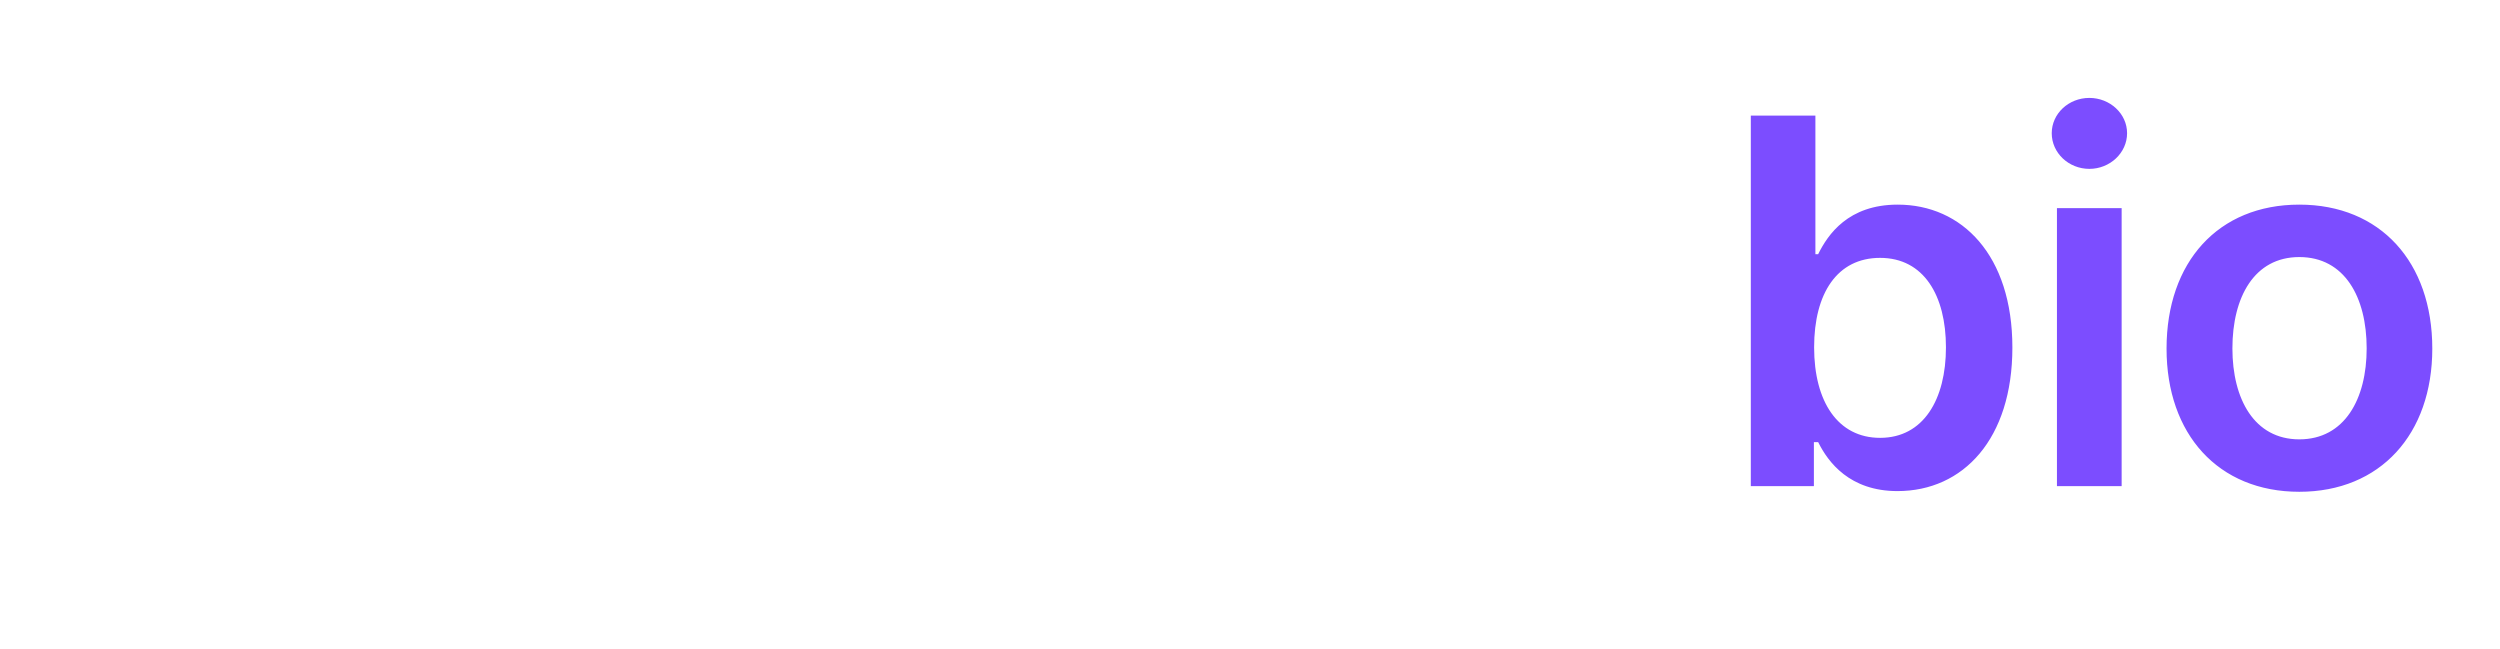
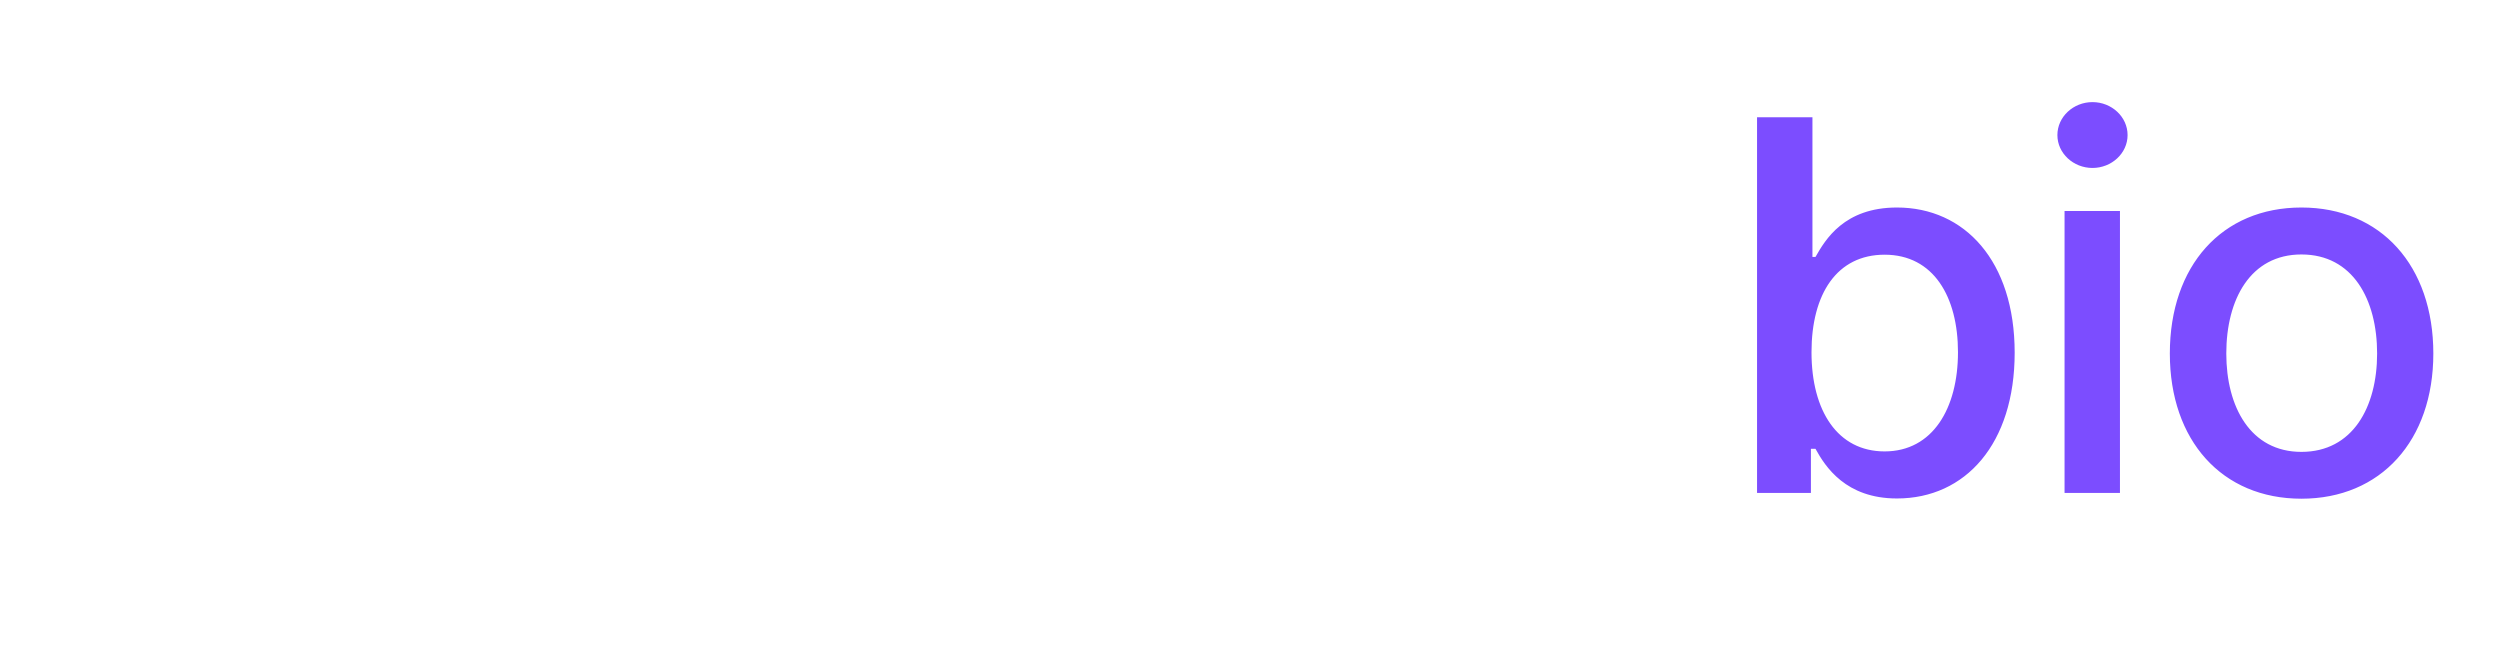
- <svg xmlns="http://www.w3.org/2000/svg" viewBox="0 0 216 56" width="648" height="168">
+ <svg xmlns="http://www.w3.org/2000/svg" viewBox="0 0 213 56" width="639" height="168">
  <defs>
-     <linearGradient id="wm-grad" x1="0" y1="0" x2="216" y2="0" gradientUnits="userSpaceOnUse">
-       <stop offset="68.658%" stop-color="#ffffff" />
-       <stop offset="68.658%" stop-color="#7c4dff" />
+     <linearGradient id="wm-grad" x1="0" y1="0" x2="213" y2="0" gradientUnits="userSpaceOnUse">
+       <stop offset="68.788%" stop-color="#ffffff" />
+       <stop offset="68.788%" stop-color="#7c4dff" />
    </linearGradient>
  </defs>
-   <path d="M9.67 42.49C13.41 42.49 15.68 40.75 16.74 38.69L16.95 38.69L16.95 42L22.30 42L22.30 25.95C22.30 19.55 17.02 17.68 12.50 17.68C7.69 17.68 3.74 19.72 2.32 23.95L7.50 25.01C8.08 23.42 9.73 21.98 12.53 21.98C15.25 21.98 16.71 23.35 16.71 25.69L16.71 25.80C16.71 27.46 14.95 27.52 10.79 27.97C6.14 28.46 1.63 29.84 1.63 35.25C1.63 39.98 5.09 42.49 9.67 42.49M11.11 38.35C8.74 38.35 7.05 37.27 7.05 35.19C7.05 33 8.94 32.07 11.45 31.73C12.89 31.54 16.01 31.15 16.76 30.55L16.76 33.38C16.76 36.05 14.54 38.35 11.11 38.35 M27.23 50.98L32.82 50.98L32.82 38.20L33.05 38.20C33.91 39.94 35.78 42.43 39.91 42.43C45.60 42.43 49.83 37.92 49.83 30.03C49.83 22.04 45.47 17.68 39.93 17.68C35.65 17.68 33.89 20.26 33.05 21.96L32.69 21.96L32.69 17.98L27.23 17.98M38.40 37.83C34.75 37.83 32.71 34.70 32.71 30.01C32.71 25.33 34.71 22.28 38.40 22.28C42.18 22.28 44.10 25.54 44.10 30.01C44.10 34.52 42.14 37.83 38.40 37.83 M64.30 42.49C69.65 42.49 73.39 39.94 74.55 36.05L69.41 35C68.66 37.04 66.81 38.11 64.37 38.11C60.78 38.11 58.35 35.83 58.20 31.56L74.91 31.56L74.91 29.80C74.91 21.38 69.80 17.68 63.94 17.68C57.06 17.68 52.63 22.75 52.63 30.14C52.63 37.66 57.06 42.49 64.30 42.49M58.22 27.76C58.48 24.55 60.54 22.06 63.96 22.06C67.29 22.06 69.16 24.32 69.48 27.76 M76.81 42L82.85 42L85.82 37.19C86.76 35.60 87.47 34.07 88.18 32.61C88.93 34.07 89.68 35.60 90.63 37.19L93.59 42L99.70 42L91.72 29.80L99.33 17.98L93.31 17.98L90.78 22.06C89.81 23.67 89.06 25.26 88.33 26.75C87.58 25.26 86.83 23.70 85.88 22.06L83.43 17.98L77.29 17.98L84.76 29.67 M109.44 42.49C113.18 42.49 115.45 40.75 116.51 38.69L116.72 38.69L116.72 42L122.07 42L122.07 25.95C122.07 19.55 116.79 17.68 112.27 17.68C107.46 17.68 103.51 19.72 102.09 23.95L107.27 25.01C107.85 23.42 109.50 21.98 112.29 21.98C115.02 21.98 116.48 23.35 116.48 25.69L116.48 25.80C116.48 27.46 114.72 27.52 110.55 27.97C105.91 28.46 101.40 29.84 101.40 35.25C101.40 39.98 104.86 42.49 109.44 42.49M110.88 38.35C108.51 38.35 106.82 37.27 106.82 35.19C106.82 33 108.71 32.07 111.22 31.73C112.66 31.54 115.78 31.15 116.53 30.55L116.53 33.38C116.53 36.05 114.31 38.35 110.88 38.35 M133.70 42.49C137.44 42.49 139.72 40.75 140.77 38.69L140.99 38.69L140.99 42L146.34 42L146.34 25.95C146.34 19.55 141.05 17.68 136.54 17.68C131.73 17.68 127.77 19.72 126.36 23.95L131.53 25.01C132.11 23.42 133.77 21.98 136.56 21.98C139.29 21.98 140.75 23.35 140.75 25.69L140.75 25.80C140.75 27.46 138.99 27.52 134.82 27.97C130.18 28.46 125.67 29.84 125.67 35.25C125.67 39.98 129.13 42.49 133.70 42.49M135.14 38.35C132.78 38.35 131.08 37.27 131.08 35.19C131.08 33 132.97 32.07 135.49 31.73C136.93 31.54 140.04 31.15 140.79 30.55L140.79 33.38C140.79 36.05 138.58 38.35 135.14 38.35 M163.94 42.43C169.63 42.43 173.87 37.92 173.87 30.03C173.87 22.04 169.51 17.68 163.96 17.68C159.69 17.68 157.93 20.26 157.09 21.96L156.85 21.96L156.85 9.99L151.27 9.99L151.27 42L156.72 42L156.72 38.20L157.09 38.20C157.95 39.94 159.82 42.43 163.94 42.43M162.44 37.83C158.79 37.83 156.74 34.70 156.74 30.01C156.74 25.33 158.74 22.28 162.44 22.28C166.22 22.28 168.13 25.54 168.13 30.01C168.13 34.52 166.18 37.83 162.44 37.83 M177.72 42L183.31 42L183.31 17.98L177.72 17.98M180.52 14.59C182.30 14.59 183.78 13.21 183.78 11.51C183.78 9.82 182.30 8.46 180.52 8.46C178.73 8.46 177.27 9.82 177.27 11.51C177.27 13.21 178.73 14.59 180.52 14.59 M198.66 42.49C205.66 42.49 210.15 37.51 210.15 30.12C210.15 22.64 205.66 17.68 198.66 17.68C191.65 17.68 187.19 22.64 187.19 30.12C187.19 37.51 191.65 42.49 198.66 42.49M198.66 37.96C194.77 37.96 192.88 34.48 192.88 30.10C192.88 25.67 194.77 22.21 198.66 22.21C202.57 22.21 204.48 25.67 204.48 30.10C204.48 34.48 202.57 37.96 198.66 37.96" fill="url(#wm-grad)" />
+   <path d="M9.90 42.54C13.79 42.54 16.07 40.58 16.99 38.71L17.23 38.71L17.23 42L21.81 42L21.81 26.06C21.81 19.12 16.29 17.68 12.42 17.68C8.14 17.68 4.10 19.36 2.47 23.65L6.92 24.81C7.58 23.18 9.35 21.53 12.48 21.53C15.49 21.53 17.08 23.07 17.08 25.74L17.08 25.87C17.08 27.56 15.25 27.54 11.02 28.04C6.49 28.55 1.78 29.75 1.78 35.21C1.78 39.94 5.33 42.54 9.90 42.54M10.96 38.73C8.31 38.73 6.42 37.55 6.42 35.28C6.42 32.80 8.62 31.90 11.28 31.54C12.74 31.34 16.39 30.96 17.10 30.27L17.10 33.34C17.10 36.16 14.80 38.73 10.96 38.73 M27.17 50.98L31.89 50.98L31.89 38.24L32.15 38.24C32.99 39.77 34.73 42.47 39.09 42.47C44.93 42.47 49.12 37.81 49.12 30.05C49.12 22.23 44.85 17.68 39.09 17.68C34.60 17.68 32.99 20.41 32.15 21.89L31.76 21.89L31.76 17.98L27.17 17.98M38.04 38.46C34.04 38.46 31.81 35.02 31.81 30.01C31.81 25.03 33.98 21.70 38.04 21.70C42.21 21.70 44.29 25.29 44.29 30.01C44.29 34.78 42.14 38.46 38.04 38.46 M63.72 42.49C68.86 42.49 72.53 39.98 73.67 36.24L69.22 35.19C68.38 37.42 66.41 38.58 63.76 38.58C59.83 38.58 57.17 36.07 57 31.43L74.03 31.43L74.03 29.75C74.03 21.10 68.79 17.68 63.31 17.68C56.59 17.68 52.25 22.77 52.25 30.16C52.25 37.62 56.63 42.49 63.72 42.49M57.02 27.91C57.28 24.45 59.55 21.59 63.33 21.59C66.96 21.59 69.01 24.13 69.35 27.91 M76.26 42L81.52 42L84.79 36.89C85.79 35.30 86.53 33.79 87.23 32.38C88.01 33.79 88.78 35.30 89.79 36.89L93.01 42L98.32 42L90.13 29.84L97.96 17.98L92.71 17.98L89.94 22.34C88.89 24.02 88.14 25.56 87.38 27.05C86.61 25.56 85.82 24.02 84.79 22.34L82.08 17.98L76.75 17.98L84.46 29.67 M108.45 42.54C112.34 42.54 114.62 40.58 115.54 38.71L115.78 38.71L115.78 42L120.35 42L120.35 26.06C120.35 19.12 114.83 17.68 110.96 17.68C106.69 17.68 102.65 19.36 101.02 23.65L105.46 24.81C106.13 23.18 107.89 21.53 111.03 21.53C114.04 21.53 115.63 23.07 115.63 25.74L115.63 25.87C115.63 27.56 113.80 27.54 109.57 28.04C105.03 28.55 100.33 29.75 100.33 35.21C100.33 39.94 103.87 42.54 108.45 42.54M109.50 38.73C106.86 38.73 104.97 37.55 104.97 35.28C104.97 32.80 107.16 31.90 109.82 31.54C111.29 31.34 114.94 30.96 115.65 30.27L115.65 33.34C115.65 36.16 113.35 38.73 109.50 38.73 M132.44 42.54C136.32 42.54 138.60 40.58 139.53 38.71L139.76 38.71L139.76 42L144.34 42L144.34 26.06C144.34 19.12 138.82 17.68 134.95 17.68C130.67 17.68 126.63 19.36 125 23.65L129.45 24.81C130.12 23.18 131.88 21.53 135.01 21.53C138.02 21.53 139.61 23.07 139.61 25.74L139.61 25.87C139.61 27.56 137.79 27.54 133.55 28.04C129.02 28.55 124.31 29.75 124.31 35.21C124.31 39.94 127.86 42.54 132.44 42.54M133.49 38.73C130.85 38.73 128.96 37.55 128.96 35.28C128.96 32.80 131.15 31.90 133.81 31.54C135.27 31.34 138.92 30.96 139.63 30.27L139.63 33.34C139.63 36.16 137.33 38.73 133.49 38.73 M161.62 42.47C167.46 42.47 171.65 37.81 171.65 30.05C171.65 22.23 167.38 17.68 161.62 17.68C157.13 17.68 155.52 20.41 154.68 21.89L154.42 21.89L154.42 9.99L149.70 9.99L149.70 42L154.29 42L154.29 38.24L154.68 38.24C155.52 39.77 157.26 42.47 161.62 42.47M160.57 38.46C156.57 38.46 154.34 35.02 154.34 30.01C154.34 25.03 156.51 21.70 160.57 21.70C164.74 21.70 166.82 25.29 166.82 30.01C166.82 34.78 164.67 38.46 160.57 38.46 M175.90 42L180.62 42L180.62 17.98L175.90 17.98M178.28 14.31C179.91 14.31 181.27 13.06 181.27 11.51C181.27 9.95 179.91 8.70 178.28 8.70C176.65 8.70 175.29 9.95 175.29 11.51C175.29 13.06 176.65 14.31 178.28 14.31 M196.08 42.49C202.85 42.49 207.32 37.53 207.32 30.12C207.32 22.64 202.85 17.68 196.08 17.68C189.31 17.68 184.87 22.64 184.87 30.12C184.87 37.53 189.31 42.49 196.08 42.49M196.08 38.50C191.74 38.50 189.68 34.67 189.68 30.12C189.68 25.50 191.74 21.68 196.08 21.68C200.46 21.68 202.53 25.52 202.53 30.12C202.53 34.67 200.46 38.50 196.08 38.50" fill="url(#wm-grad)" />
</svg>
